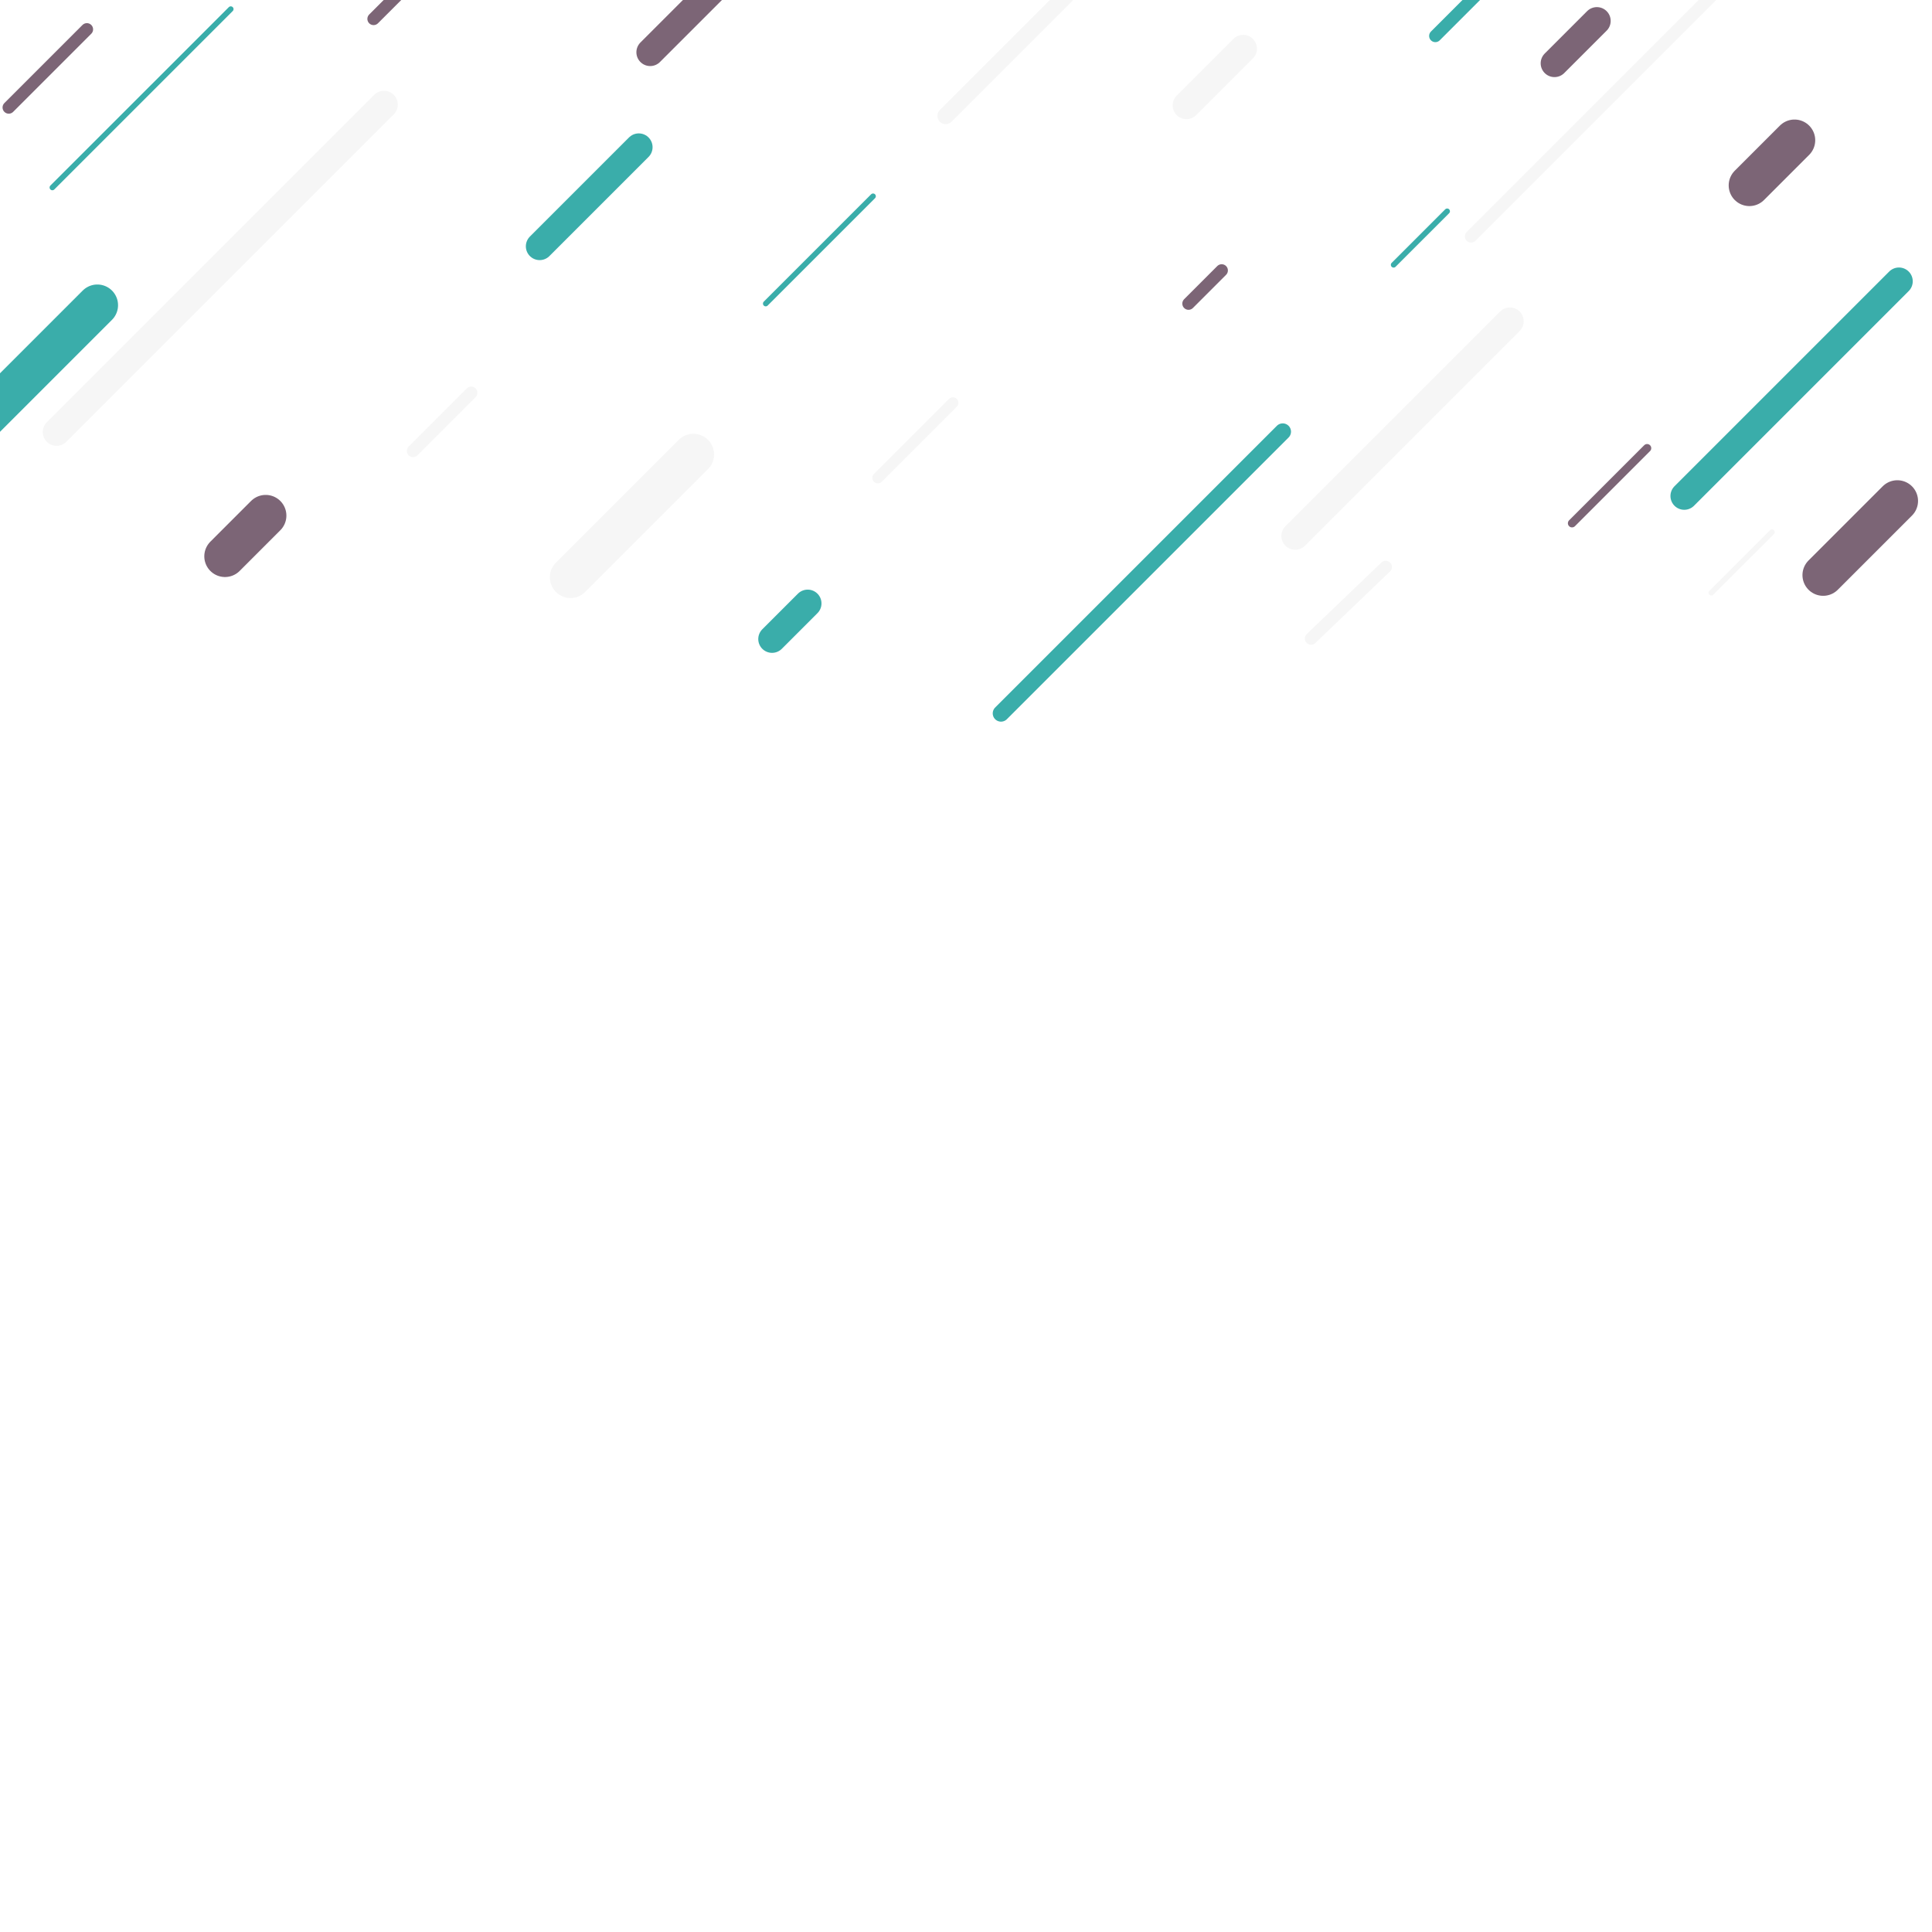
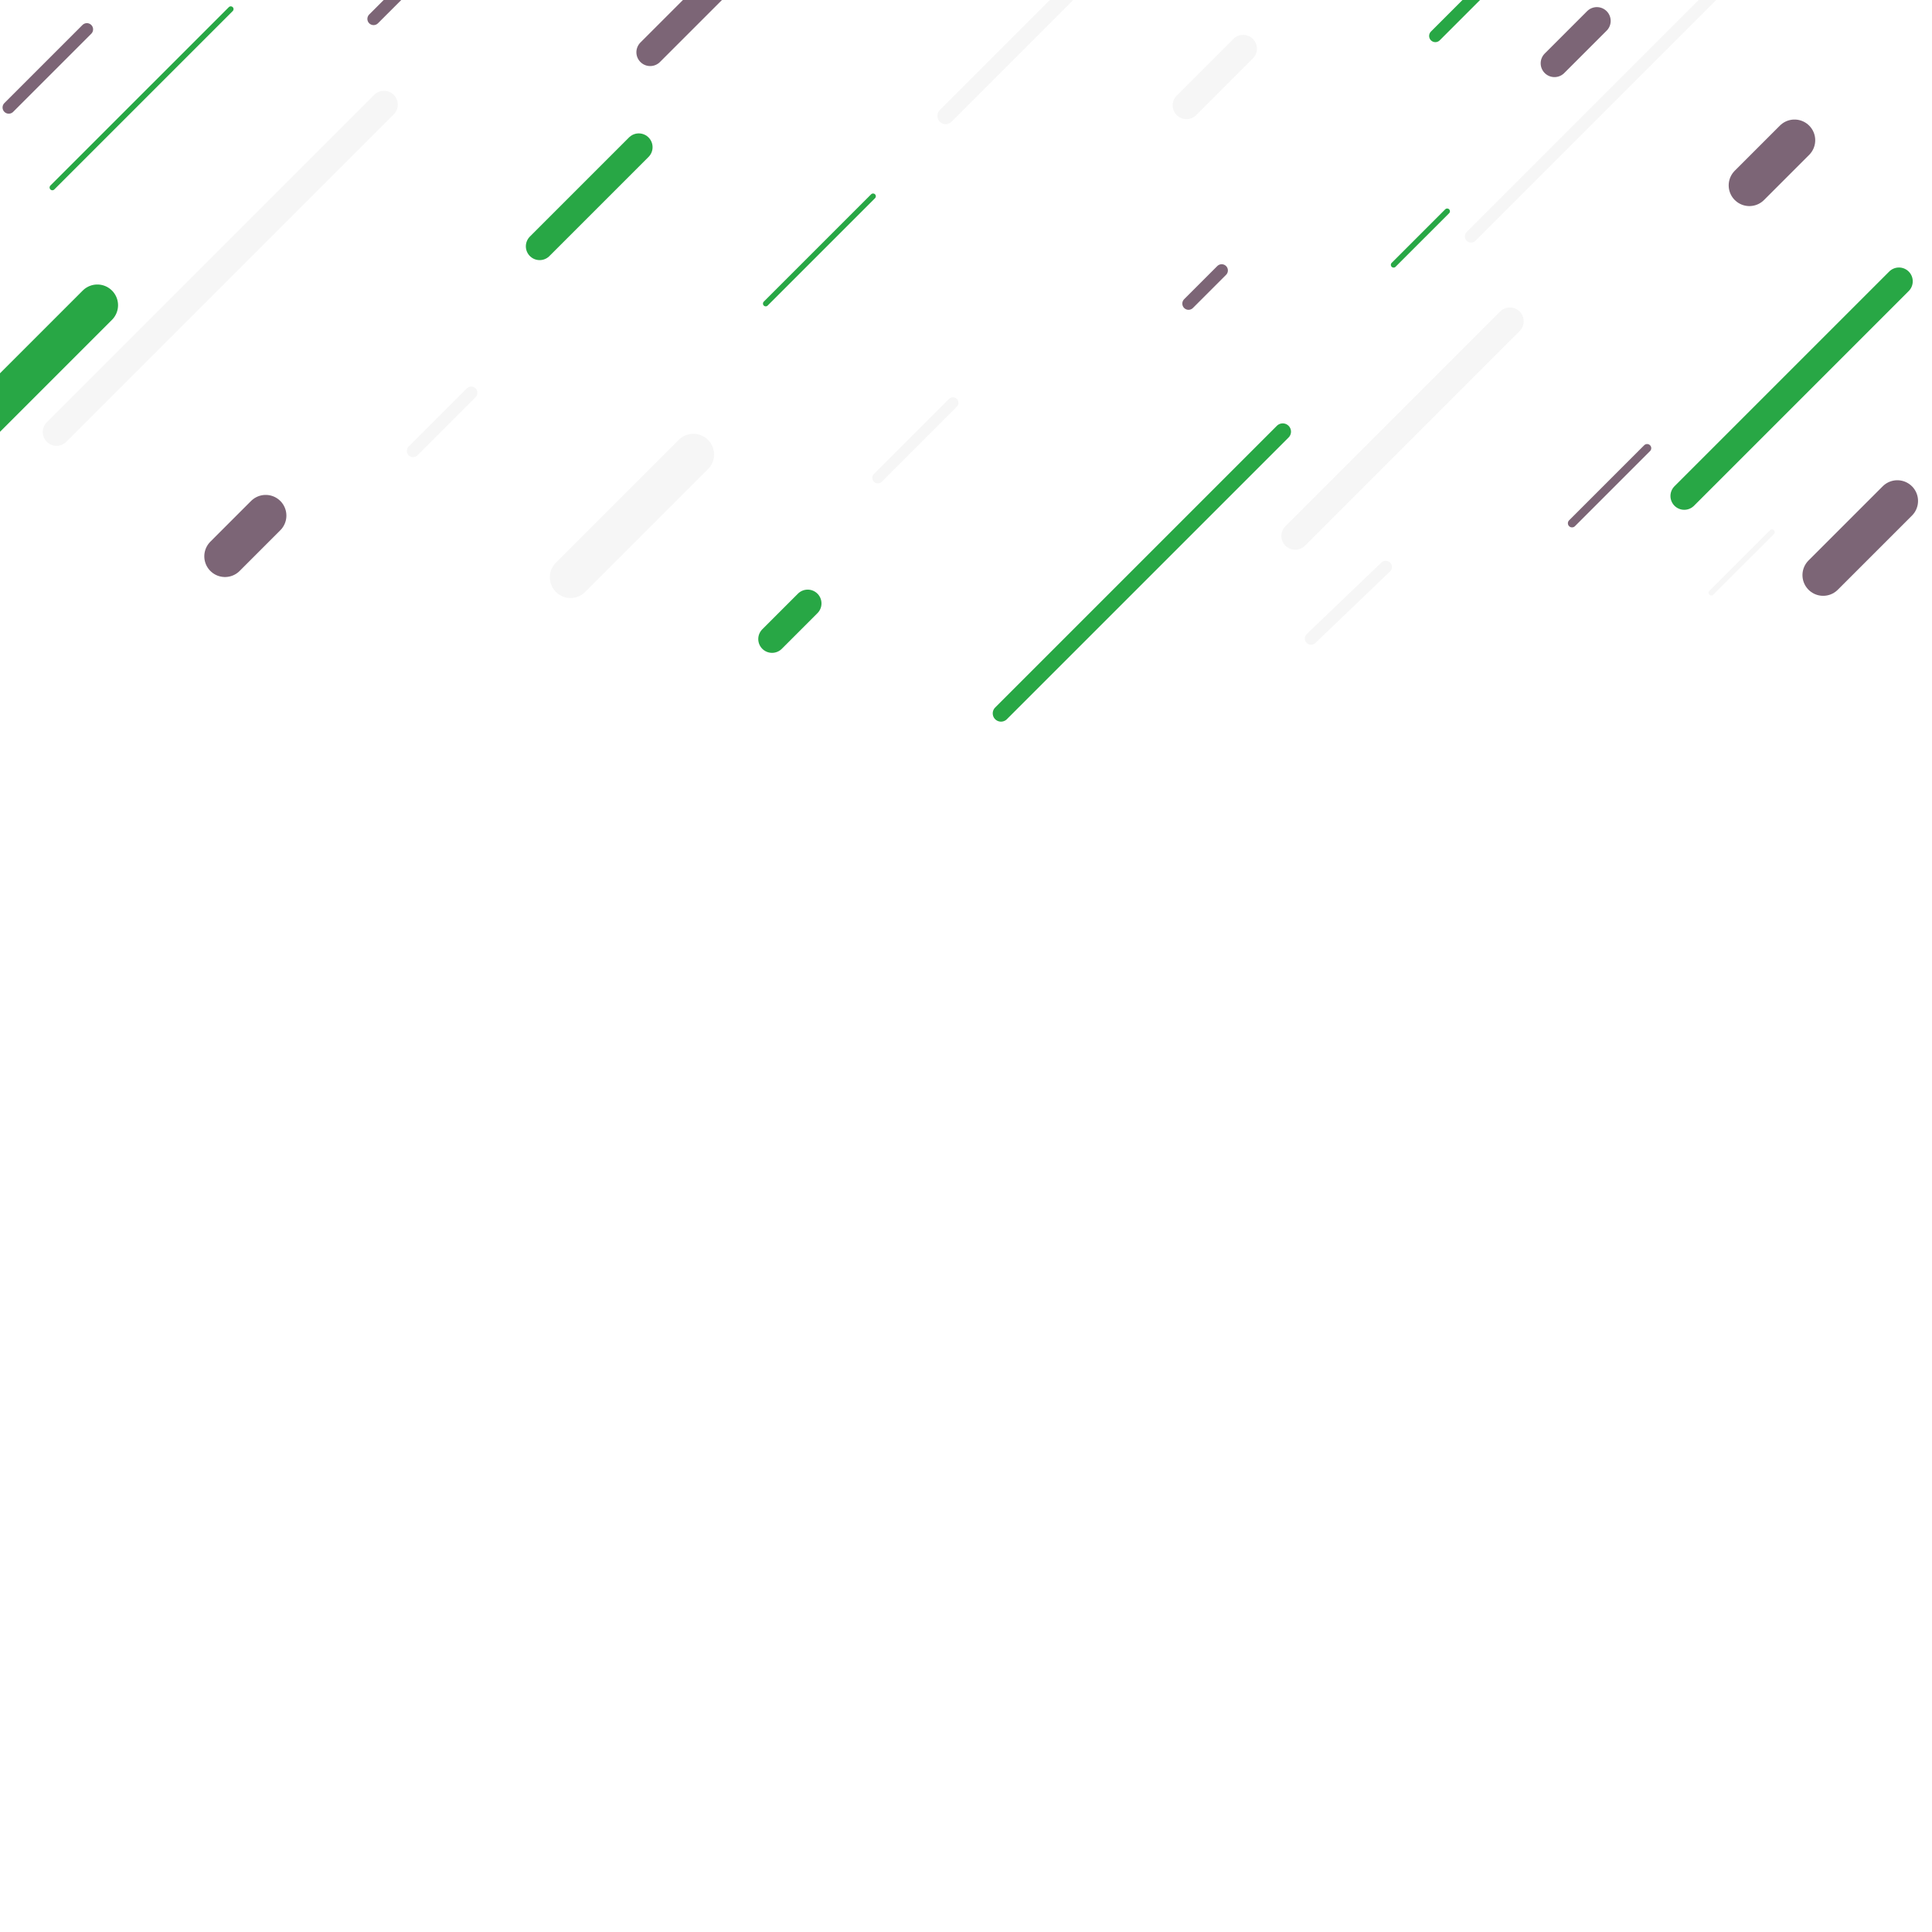
<svg xmlns="http://www.w3.org/2000/svg" viewBox="0 0 1400 1400">
  <line x1="163.04" y1="403.13" x2="192.53" y2="373.63" style="fill: none;stroke: #7c6576;stroke-linecap: round;stroke-miterlimit: 10;stroke-width: 30px" />
  <line x1="1126.43" y1="45.87" x2="1157.16" y2="15.15" style="fill: none;stroke: #7c6576;stroke-linecap: round;stroke-miterlimit: 10;stroke-width: 20px" />
  <line x1="6.35" y1="77.88" x2="62.96" y2="21.27" style="fill: none;stroke: #7c6576;stroke-linecap: round;stroke-miterlimit: 10;stroke-width: 9px" />
-   <line x1="725.37" y1="516.93" x2="929.51" y2="312.79" style="fill: none;stroke: #3aadaa;stroke-linecap: round;stroke-miterlimit: 10;stroke-width: 12px" />
+   <line x1="725.37" y1="516.93" x2="929.51" y2="312.79" style="fill: none;stroke: #28A745;stroke-linecap: round;stroke-miterlimit: 10;stroke-width: 12px" />
  <line x1="413.43" y1="418.36" x2="502.44" y2="329.35" style="fill: none;stroke: #f6f6f6;stroke-linecap: round;stroke-miterlimit: 10;stroke-width: 30px" />
  <line x1="636.11" y1="346.28" x2="690.52" y2="291.87" style="fill: none;stroke: #f6f6f6;stroke-linecap: round;stroke-miterlimit: 10;stroke-width: 8px" />
-   <line x1="559.46" y1="463.08" x2="585.28" y2="437.26" style="fill: none;stroke: #3aadaa;stroke-linecap: round;stroke-miterlimit: 10;stroke-width: 20px" />
+   <line x1="559.46" y1="463.08" x2="585.28" y2="437.26" style="fill: none;stroke: #28A745;stroke-linecap: round;stroke-miterlimit: 10;stroke-width: 20px" />
  <line x1="938.54" y1="388.38" x2="1094.12" y2="232.8" style="fill: none;stroke: #f6f6f6;stroke-linecap: round;stroke-miterlimit: 10;stroke-width: 20px" />
-   <line x1="1220.47" y1="359.42" x2="1376.05" y2="203.84" style="fill: none;stroke: #3aadaa;stroke-linecap: round;stroke-miterlimit: 10;stroke-width: 20px" />
+   <line x1="1220.47" y1="359.42" x2="1376.05" y2="203.84" style="fill: none;stroke: #28A745;stroke-linecap: round;stroke-miterlimit: 10;stroke-width: 20px" />
  <line x1="950.03" y1="462.71" x2="1004.15" y2="410.85" style="fill: none;stroke: #f6f6f6;stroke-linecap: round;stroke-miterlimit: 10;stroke-width: 9px" />
  <line x1="1321.13" y1="416.75" x2="1374.88" y2="363" style="fill: none;stroke: #7c6576;stroke-linecap: round;stroke-miterlimit: 10;stroke-width: 30px" />
  <line x1="299.31" y1="326.77" x2="341.43" y2="284.64" style="fill: none;stroke: #f6f6f6;stroke-linecap: round;stroke-miterlimit: 10;stroke-width: 9px" />
  <line x1="1240.09" y1="429.55" x2="1284.03" y2="385.62" style="fill: none;stroke: #f6f6f6;stroke-linecap: round;stroke-miterlimit: 10;stroke-width: 4px" />
-   <line x1="462.88" y1="106.66" x2="391.05" y2="178.49" style="fill: none;stroke: #3aadaa;stroke-linecap: round;stroke-miterlimit: 10;stroke-width: 20px" />
+   <line x1="462.88" y1="106.66" x2="391.05" y2="178.49" style="fill: none;stroke: #28A745;stroke-linecap: round;stroke-miterlimit: 10;stroke-width: 20px" />
  <line x1="900.83" y1="35.26" x2="859.75" y2="76.34" style="fill: none;stroke: #f6f6f6;stroke-linecap: round;stroke-miterlimit: 10;stroke-width: 20px" />
  <line x1="772.36" y1="-3.11" x2="685.27" y2="83.98" style="fill: none;stroke: #f6f6f6;stroke-linecap: round;stroke-miterlimit: 10;stroke-width: 12px" />
  <line x1="1300.38" y1="101.62" x2="1267.67" y2="134.33" style="fill: none;stroke: #7c6576;stroke-linecap: round;stroke-miterlimit: 10;stroke-width: 30px" />
  <line x1="1193.56" y1="324.76" x2="1139.15" y2="379.17" style="fill: none;stroke: #7c6576;stroke-linecap: round;stroke-miterlimit: 10;stroke-width: 6px" />
-   <line x1="632.66" y1="142.21" x2="554.87" y2="220" style="fill: none;stroke: #3aadaa;stroke-linecap: round;stroke-miterlimit: 10;stroke-width: 4px" />
+   <line x1="632.66" y1="142.21" x2="554.87" y2="220" style="fill: none;stroke: #28A745;stroke-linecap: round;stroke-miterlimit: 10;stroke-width: 4px" />
  <line x1="278.26" y1="75.79" x2="40.98" y2="313.07" style="fill: none;stroke: #f6f6f6;stroke-linecap: round;stroke-miterlimit: 10;stroke-width: 20px" />
-   <line x1="70.54" y1="221.16" x2="-18.47" y2="310.17" style="fill: none;stroke: #3aadaa;stroke-linecap: round;stroke-miterlimit: 10;stroke-width: 30px" />
+   <line x1="70.54" y1="221.16" x2="-18.47" y2="310.17" style="fill: none;stroke: #28A745;stroke-linecap: round;stroke-miterlimit: 10;stroke-width: 30px" />
  <line x1="885.28" y1="195.97" x2="861.25" y2="220" style="fill: none;stroke: #7c6576;stroke-linecap: round;stroke-miterlimit: 10;stroke-width: 9px" />
-   <line x1="167.23" y1="6.59" x2="37.94" y2="135.87" style="fill: none;stroke: #3aadaa;stroke-linecap: round;stroke-miterlimit: 10;stroke-width: 4px" />
-   <line x1="1048.68" y1="153.09" x2="1009.86" y2="191.91" style="fill: none;stroke: #3aadaa;stroke-linecap: round;stroke-miterlimit: 10;stroke-width: 4px" />
+   <line x1="167.23" y1="6.59" x2="37.94" y2="135.87" style="fill: none;stroke: #28A745;stroke-linecap: round;stroke-miterlimit: 10;stroke-width: 4px" />
+   <line x1="1048.68" y1="153.09" x2="1009.86" y2="191.91" style="fill: none;stroke: #28A745;stroke-linecap: round;stroke-miterlimit: 10;stroke-width: 4px" />
  <line x1="471.15" y1="37.87" x2="593.29" y2="-84.27" style="fill: none;stroke: #7c6576;stroke-linecap: round;stroke-miterlimit: 10;stroke-width: 20px" />
  <line x1="1065.97" y1="171.31" x2="1352.27" y2="-114.99" style="fill: none;stroke: #f6f6f6;stroke-linecap: round;stroke-miterlimit: 10;stroke-width: 9px" />
-   <line x1="1040.1" y1="26.04" x2="1144.14" y2="-78" style="fill: none;stroke: #3aadaa;stroke-linecap: round;stroke-miterlimit: 10;stroke-width: 9px" />
+   <line x1="1040.1" y1="26.04" x2="1144.14" y2="-78" style="fill: none;stroke: #28A745;stroke-linecap: round;stroke-miterlimit: 10;stroke-width: 9px" />
  <line x1="270.71" y1="13.69" x2="307.72" y2="-23.32" style="fill: none;stroke: #7c6576;stroke-linecap: round;stroke-miterlimit: 10;stroke-width: 9px" />
</svg>
